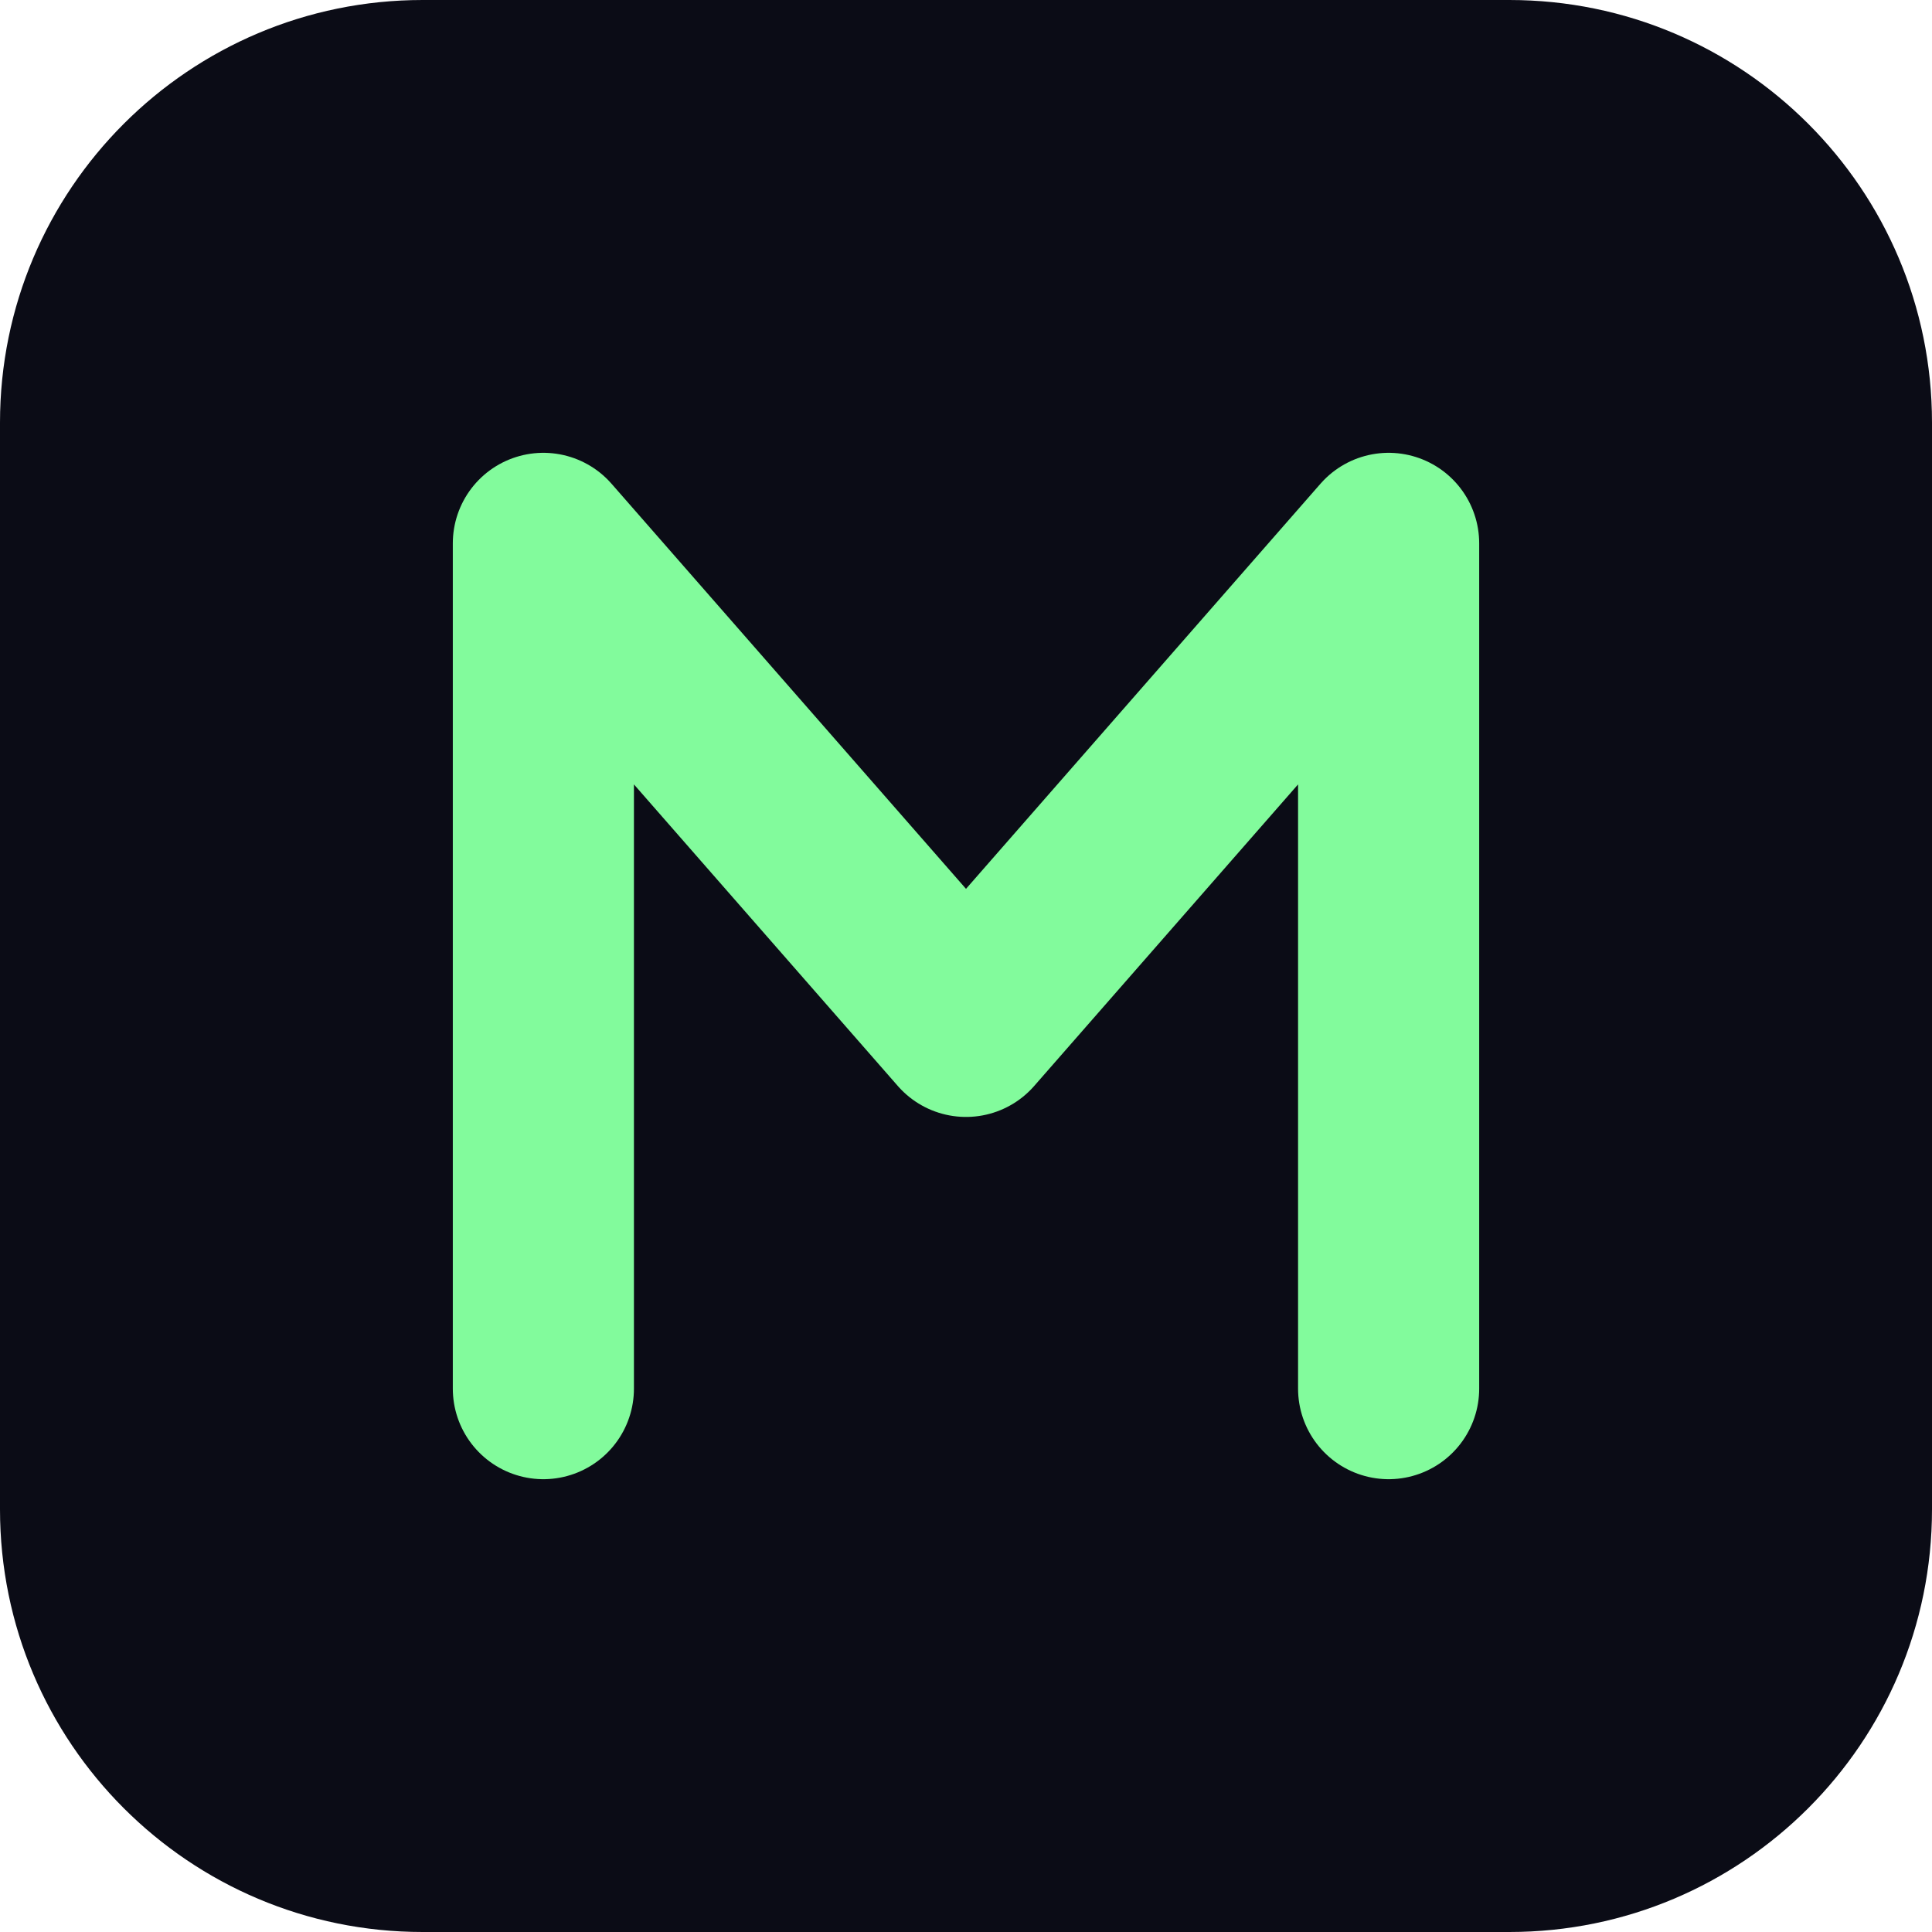
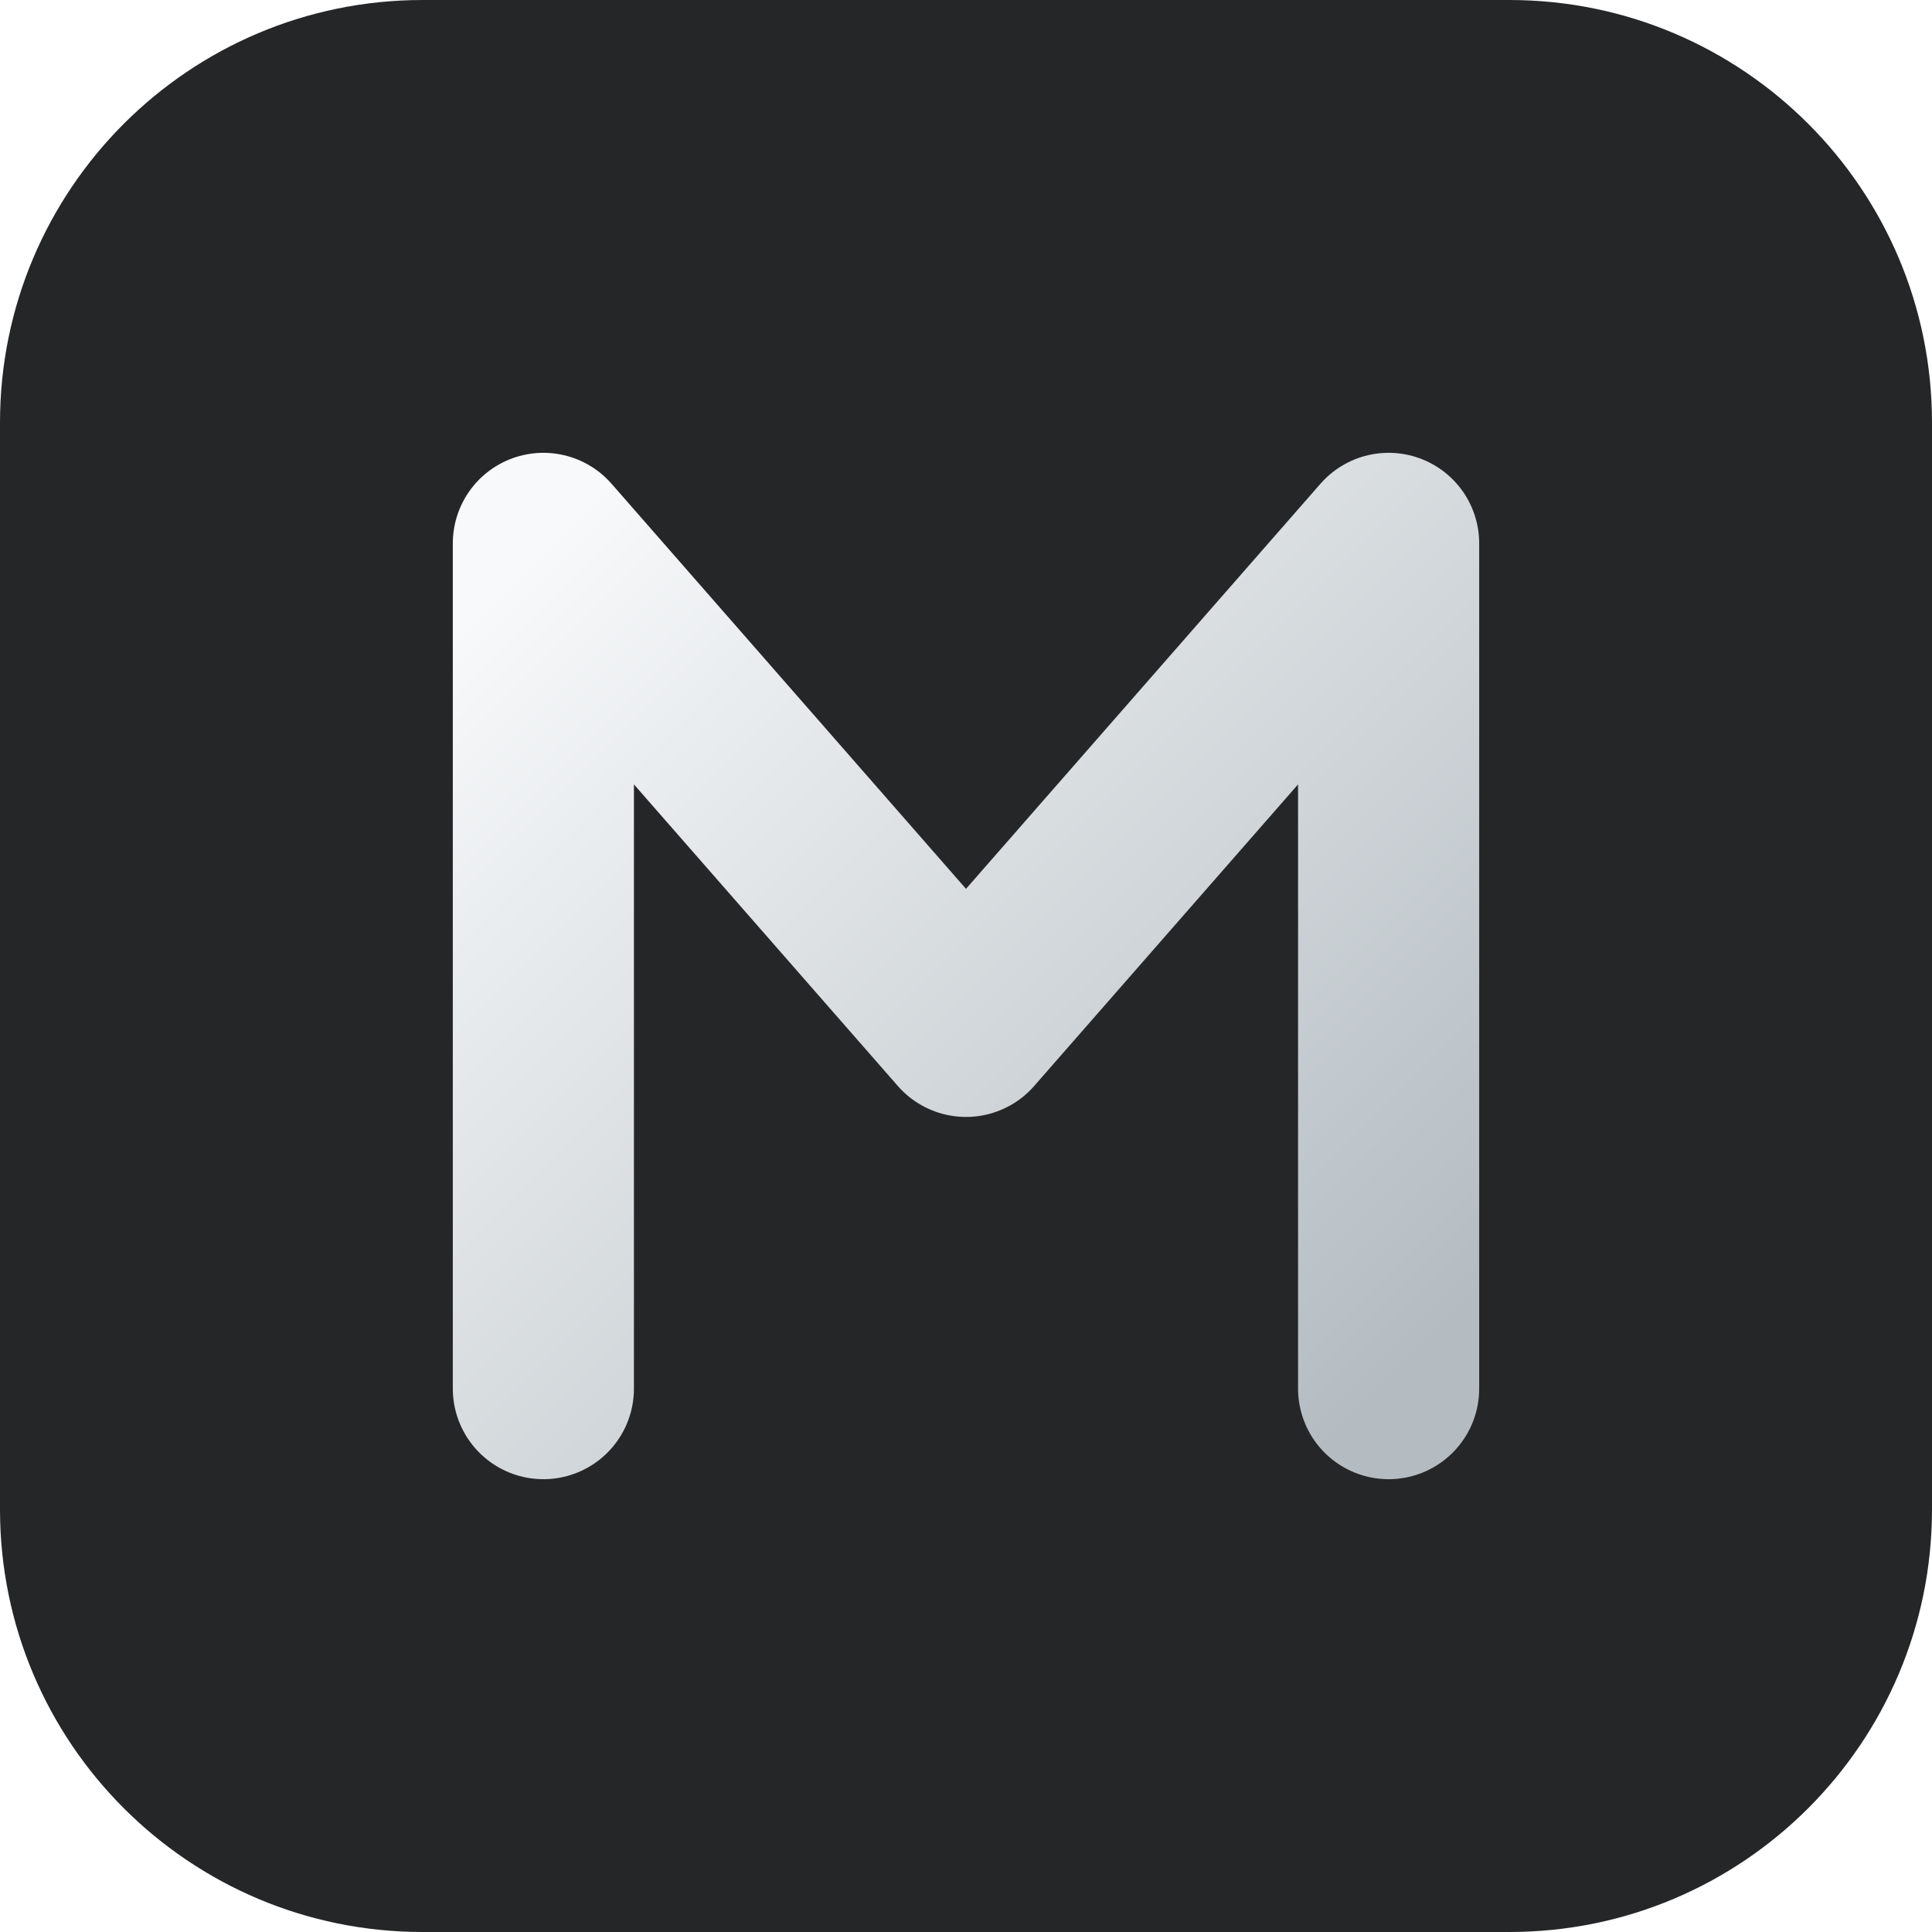
<svg xmlns="http://www.w3.org/2000/svg" viewBox="0 0 32 32">
-   <rect width="32" height="32" rx="7" fill="#0b0c16" />
-   <path d="M9 23V9l7 8 7-8v14" fill="none" stroke="#82fb9c" stroke-width="3" stroke-linecap="round" stroke-linejoin="round" />
+   <defs>
+     <linearGradient id="platinum" x1="0" y1="0" x2="1" y2="1">
+       <stop offset="0" stop-color="#f7f9fa" />
+       <stop offset="1" stop-color="#b4bcc2" />
+     </linearGradient>
+   </defs>
+   <rect width="32" height="32" rx="7" fill="#252628" />
+   <path d="M9 23V9l7 8 7-8v14" fill="none" stroke="url(#platinum)" stroke-width="3" stroke-linecap="round" stroke-linejoin="round" />
</svg>
